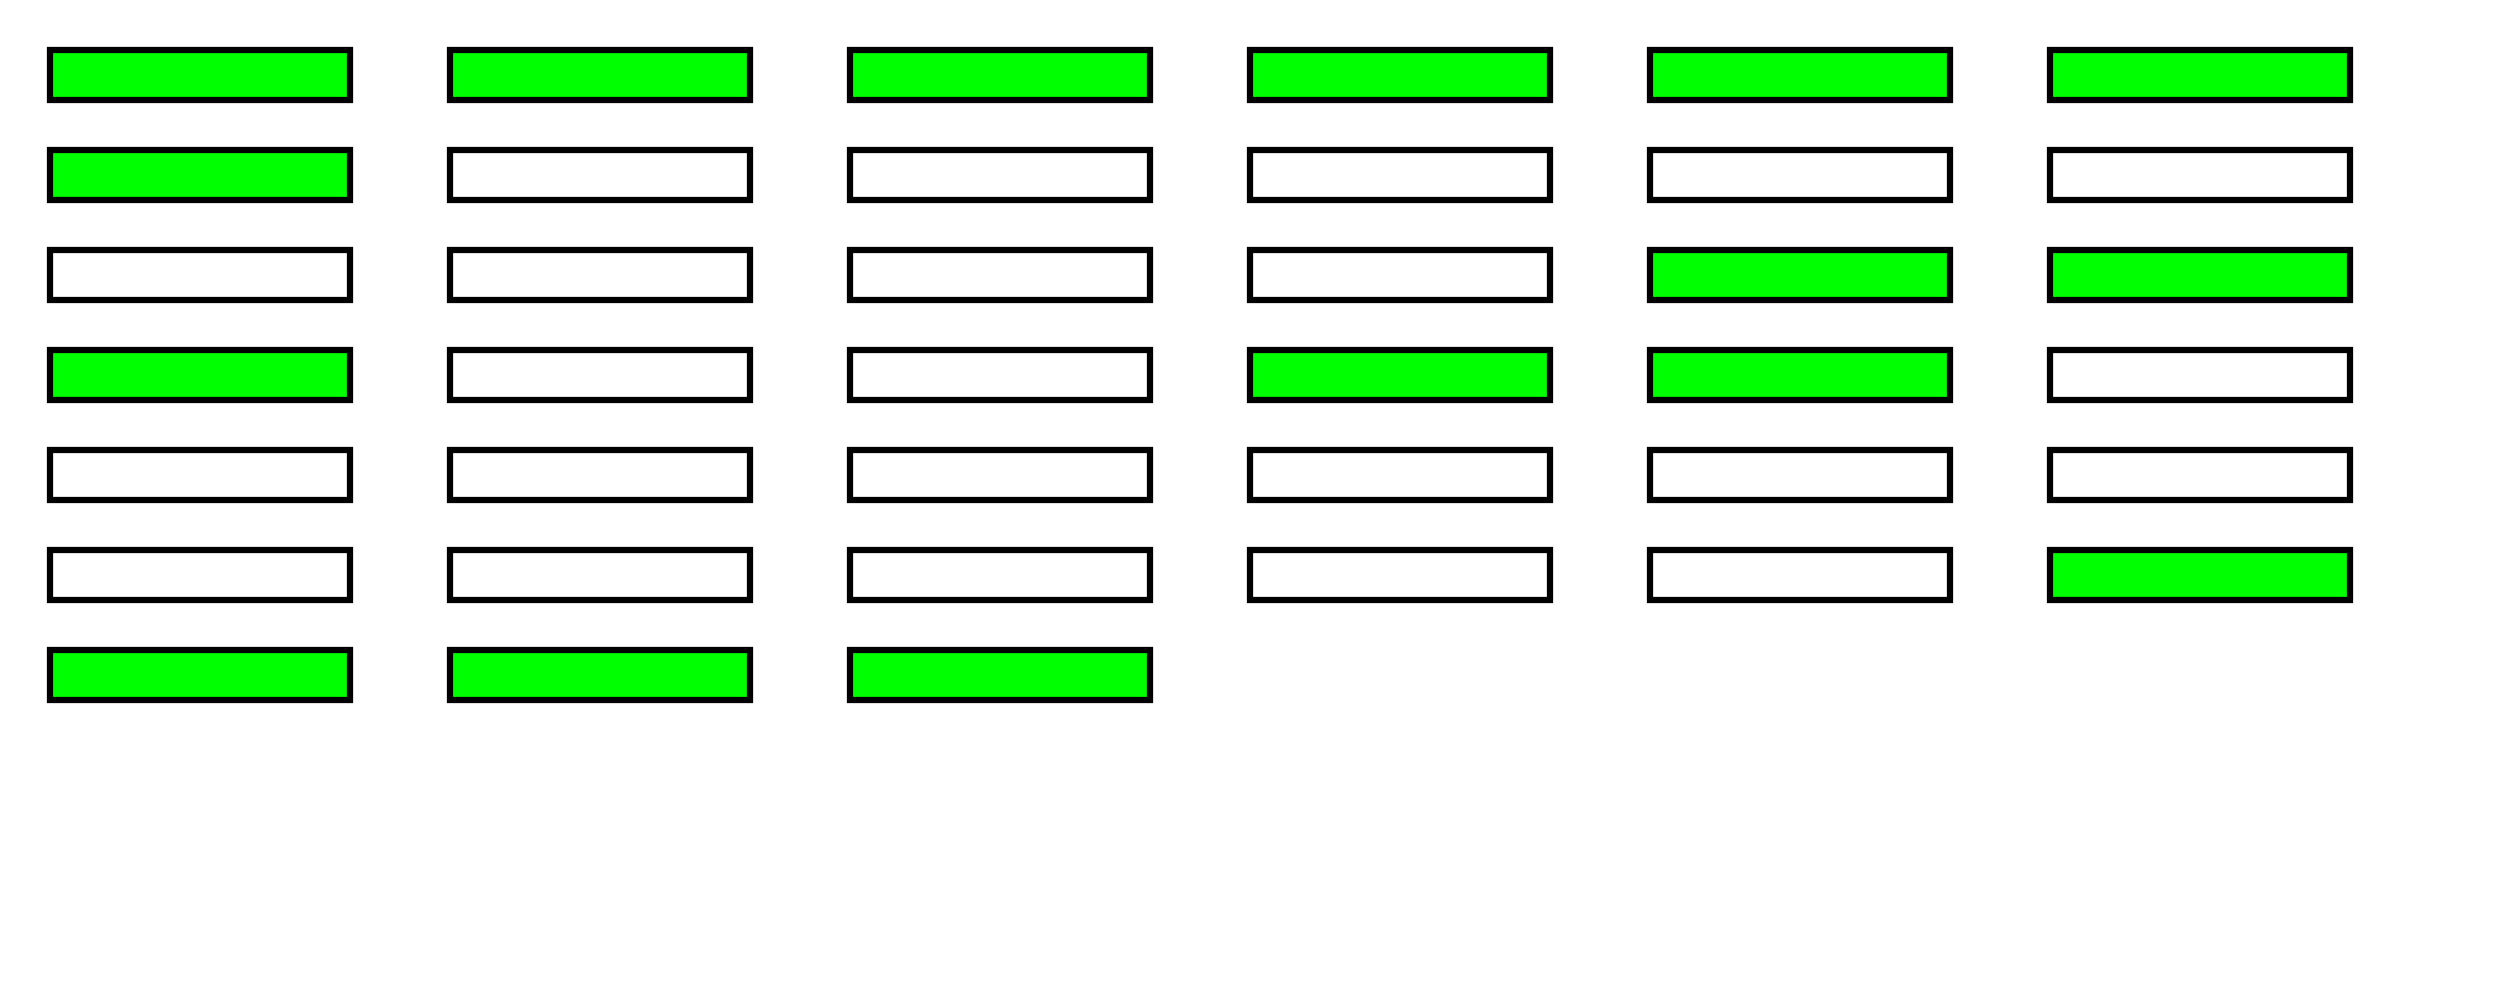
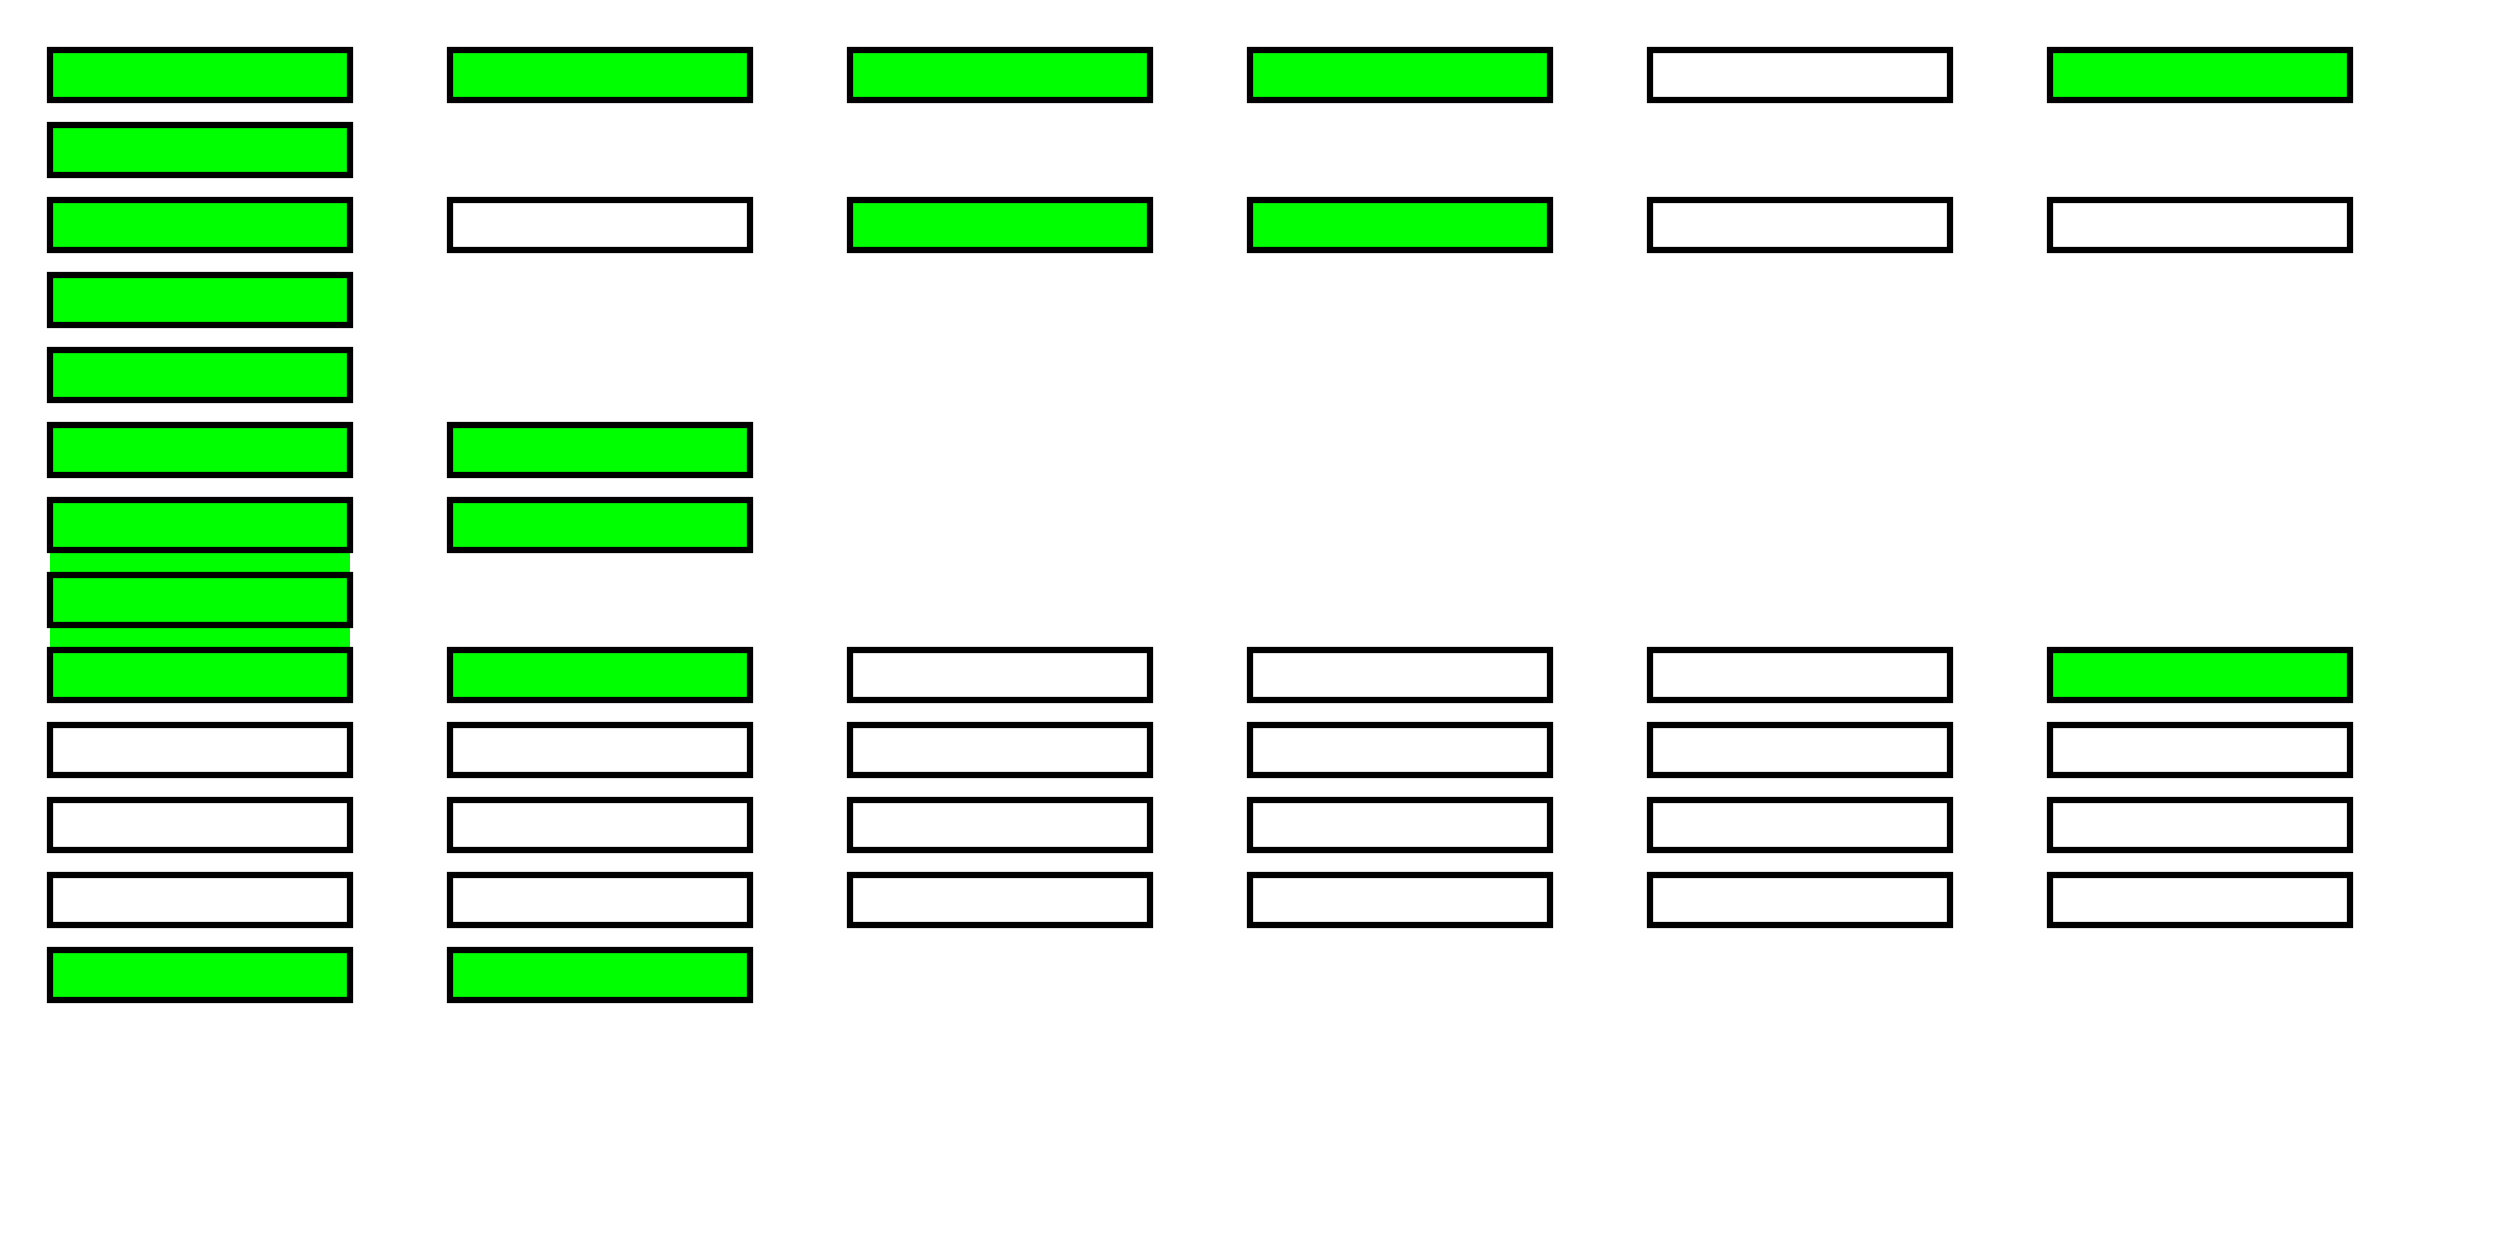
- <svg xmlns="http://www.w3.org/2000/svg" width="100" height="40" font-size="8">
-   <rect width="100" height="40" fill="white" />
+ <svg xmlns="http://www.w3.org/2000/svg" width="100" height="50" font-size="8">
+   <rect width="100" height="50" fill="white" />
  <rect x="2" y="2" width="12px" height="2" fill="lime" />
-   <rect x="18" y="2" width="12PX" height="2" fill="lime" />
-   <rect x="34" y="2" width="12" height="2" fill="lime" />
-   <rect x="50" y="2" width="12%" height="2" fill="lime" />
-   <rect x="66" y="2" width="1.5em" height="2" fill="lime" />
-   <rect x="82" y="2" width="3ex" height="2" fill="lime" />
-   <rect x="2" y="6" width="3ch" height="2" fill="lime" />
-   <rect x="18" y="6" width="1.5cap" height="2" fill="lime" />
-   <rect x="34" y="6" width="1.5ic" height="2" fill="lime" />
-   <rect x="50" y="6" width="1.5lh" height="2" fill="lime" />
-   <rect x="66" y="6" width="1.5rem" height="2" fill="lime" />
-   <rect x="82" y="6" width="3rex" height="2" fill="lime" />
-   <rect x="2" y="10" width="3rch" height="2" fill="lime" />
-   <rect x="18" y="10" width="1.5rcap" height="2" fill="lime" />
-   <rect x="34" y="10" width="1.5ric" height="2" fill="lime" />
-   <rect x="50" y="10" width="1.5rlh" height="2" fill="lime" />
-   <rect x="66" y="10" width=".125in" height="2" fill="lime" />
-   <rect x="82" y="10" width=".318cm" height="2" fill="lime" />
-   <rect x="2" y="14" width="3.175mm" height="2" fill="lime" />
-   <rect x="18" y="14" width="12.7q" height="2" fill="lime" />
-   <rect x="34" y="14" width="12.7Q" height="2" fill="lime" />
-   <rect x="50" y="14" width="9pt" height="2" fill="lime" />
-   <rect x="66" y="14" width=".75pc" height="2" fill="lime" />
-   <rect x="82" y="14" width="12vw" height="2" fill="lime" />
-   <rect x="2" y="18" width="30vh" height="2" fill="lime" />
-   <rect x="18" y="18" width="12vi" height="2" fill="lime" />
-   <rect x="34" y="18" width="30vb" height="2" fill="lime" />
-   <rect x="50" y="18" width="30vmin" height="2" fill="lime" />
-   <rect x="66" y="18" width="12vmax" height="2" fill="lime" />
-   <rect x="82" y="18" width="12svw" height="2" fill="lime" />
-   <rect x="2" y="22" width="30lvh" height="2" fill="lime" />
-   <rect x="18" y="22" width="12dvi" height="2" fill="lime" />
-   <rect x="34" y="22" width="30svb" height="2" fill="lime" />
-   <rect x="50" y="22" width="30lvmin" height="2" fill="lime" />
-   <rect x="66" y="22" width="12dvmax" height="2" fill="lime" />
-   <rect x="82" y="22" width="1.5EM" height="2" fill="lime" />
-   <rect x="2" y="26" width="3Ex" height="2" fill="lime" />
+   <rect x="18" y="2" width=".125in" height="2" fill="lime" />
+   <rect x="34" y="2" width=".318cm" height="2" fill="lime" />
+   <rect x="50" y="2" width="3.175mm" height="2" fill="lime" />
+   <rect x="66" y="2" width="12.7q" height="2" fill="lime" />
+   <rect x="82" y="2" width="9pt" height="2" fill="lime" />
+   <rect x="2" y="5" width=".75pc" height="2" fill="lime" />
+   <rect x="2" y="8" width="12PX" height="2" fill="lime" />
+   <rect x="18" y="8" width="12.7Q" height="2" fill="lime" />
+   <rect x="34" y="8" width="1.5EM" height="2" fill="lime" />
+   <rect x="50" y="8" width="3Ex" height="2" fill="lime" />
+   <rect x="66" y="8" width="1.5REM" height="2" fill="lime" />
+   <rect x="82" y="8" width="12VW" height="2" fill="lime" />
+   <rect x="2" y="11" width="12" height="2" fill="lime" />
+   <rect x="2" y="14" width="12" height="2" fill="red" style="width: 0" />
+   <rect x="2" y="14" width="12" height="2" fill="lime" stroke="red" style="stroke-width: 0" />
+   <rect x="2" y="17" width="12" height="2" fill="lime" style="width: -5px" />
+   <rect x="18" y="17" width="12" height="2" fill="lime" stroke="red" stroke-width="0" style="stroke-width: -1px" />
+   <rect x="2" y="20" width="1.5em" height="2" fill="lime" />
  <g font-size="16">
-     <rect x="18" y="26" width="1em" height="2" font-size=".75em" fill="lime" />
+     <rect x="18" y="20" width="1em" height="2" font-size=".75em" fill="lime" />
+   </g>
+   <g font-size="2" style="stroke-width: 1em">
+     <path d="M2 23m0 1h12" stroke="lime" font-size="8" />
+   </g>
+   <rect x="2" y="26" width="3ex" height="2" fill="lime" />
+   <rect x="18" y="26" width="3ch" height="2" fill="lime" />
+   <rect x="34" y="26" width="1.5cap" height="2" fill="lime" />
+   <rect x="50" y="26" width="1.5ic" height="2" fill="lime" />
+   <rect x="66" y="26" width="1.5lh" height="2" fill="lime" />
+   <g font-size="16">
+     <rect x="82" y="26" width="1em" height="2" font-size="1.5ex" fill="lime" />
  </g>
  <g font-size="16">
-     <rect x="34" y="26" width="1em" height="2" font-size="1.5ex" fill="lime" />
+     <rect x="2" y="29" width="1.5rem" height="2" fill="lime" />
  </g>
-   <rect x="50" y="26" width="12foo" height="2" fill="red" />
-   <rect x="66" y="26" width="12px5" height="2" fill="red" />
-   <rect x="82" y="26" width="12p x" height="2" fill="red" />
-   <rect x="2" y="30" width="12 px" height="2" fill="red" />
-   <rect x="18" y="30" width="1.5e" height="2" fill="red" />
-   <rect x="34" y="30" width="12svx" height="2" fill="red" />
+   <g font-size="16">
+     <rect x="18" y="29" width="3rex" height="2" fill="lime" />
+   </g>
+   <g font-size="16">
+     <rect x="34" y="29" width="3rch" height="2" fill="lime" />
+   </g>
+   <g font-size="16">
+     <rect x="50" y="29" width="1.5rcap" height="2" fill="lime" />
+   </g>
+   <g font-size="16">
+     <rect x="66" y="29" width="1.5ric" height="2" fill="lime" />
+   </g>
+   <g font-size="16">
+     <rect x="82" y="29" width="1.5rlh" height="2" fill="lime" />
+   </g>
+   <rect x="2" y="32" width="12vw" height="2" fill="lime" />
+   <rect x="18" y="32" width="24vh" height="2" fill="lime" />
+   <rect x="34" y="32" width="12vi" height="2" fill="lime" />
+   <rect x="50" y="32" width="24vb" height="2" fill="lime" />
+   <rect x="66" y="32" width="24vmin" height="2" fill="lime" />
+   <rect x="82" y="32" width="12vmax" height="2" fill="lime" />
+   <rect x="2" y="35" width="12svw" height="2" fill="lime" />
+   <rect x="18" y="35" width="24lvh" height="2" fill="lime" />
+   <rect x="34" y="35" width="12dvi" height="2" fill="lime" />
+   <rect x="50" y="35" width="24svb" height="2" fill="lime" />
+   <rect x="66" y="35" width="24lvmin" height="2" fill="lime" />
+   <rect x="82" y="35" width="12dvmax" height="2" fill="lime" />
+   <rect x="2" y="38" width="12%" height="2" fill="lime" />
+   <rect x="18" y="38" width="12" height="4%" fill="lime" />
+   <rect x="2" y="41" width="12foo" height="2" fill="red" />
+   <rect x="18" y="41" width="12px5" height="2" fill="red" />
+   <rect x="34" y="41" width="12p x" height="2" fill="red" />
+   <rect x="50" y="41" width="12 px" height="2" fill="red" />
+   <rect x="66" y="41" width="1.5e" height="2" fill="red" />
+   <rect x="82" y="41" width="12svx" height="2" fill="red" />
  <g fill="none" stroke="black" stroke-width=".25">
    <rect x="2" y="2" width="12" height="2" />
    <rect x="18" y="2" width="12" height="2" />
    <rect x="34" y="2" width="12" height="2" />
    <rect x="50" y="2" width="12" height="2" />
    <rect x="66" y="2" width="12" height="2" />
    <rect x="82" y="2" width="12" height="2" />
-     <rect x="2" y="6" width="12" height="2" />
-     <rect x="18" y="6" width="12" height="2" />
-     <rect x="34" y="6" width="12" height="2" />
-     <rect x="50" y="6" width="12" height="2" />
-     <rect x="66" y="6" width="12" height="2" />
-     <rect x="82" y="6" width="12" height="2" />
-     <rect x="2" y="10" width="12" height="2" />
-     <rect x="18" y="10" width="12" height="2" />
-     <rect x="34" y="10" width="12" height="2" />
-     <rect x="50" y="10" width="12" height="2" />
-     <rect x="66" y="10" width="12" height="2" />
-     <rect x="82" y="10" width="12" height="2" />
+     <rect x="2" y="5" width="12" height="2" />
+     <rect x="2" y="8" width="12" height="2" />
+     <rect x="18" y="8" width="12" height="2" />
+     <rect x="34" y="8" width="12" height="2" />
+     <rect x="50" y="8" width="12" height="2" />
+     <rect x="66" y="8" width="12" height="2" />
+     <rect x="82" y="8" width="12" height="2" />
+     <rect x="2" y="11" width="12" height="2" />
    <rect x="2" y="14" width="12" height="2" />
-     <rect x="18" y="14" width="12" height="2" />
-     <rect x="34" y="14" width="12" height="2" />
-     <rect x="50" y="14" width="12" height="2" />
-     <rect x="66" y="14" width="12" height="2" />
-     <rect x="82" y="14" width="12" height="2" />
-     <rect x="2" y="18" width="12" height="2" />
-     <rect x="18" y="18" width="12" height="2" />
-     <rect x="34" y="18" width="12" height="2" />
-     <rect x="50" y="18" width="12" height="2" />
-     <rect x="66" y="18" width="12" height="2" />
-     <rect x="82" y="18" width="12" height="2" />
-     <rect x="2" y="22" width="12" height="2" />
-     <rect x="18" y="22" width="12" height="2" />
-     <rect x="34" y="22" width="12" height="2" />
-     <rect x="50" y="22" width="12" height="2" />
-     <rect x="66" y="22" width="12" height="2" />
-     <rect x="82" y="22" width="12" height="2" />
+     <rect x="2" y="17" width="12" height="2" />
+     <rect x="18" y="17" width="12" height="2" />
+     <rect x="2" y="20" width="12" height="2" />
+     <rect x="18" y="20" width="12" height="2" />
+     <rect x="2" y="23" width="12" height="2" />
    <rect x="2" y="26" width="12" height="2" />
    <rect x="18" y="26" width="12" height="2" />
    <rect x="34" y="26" width="12" height="2" />
+     <rect x="50" y="26" width="12" height="2" />
+     <rect x="66" y="26" width="12" height="2" />
+     <rect x="82" y="26" width="12" height="2" />
+     <rect x="2" y="29" width="12" height="2" />
+     <rect x="18" y="29" width="12" height="2" />
+     <rect x="34" y="29" width="12" height="2" />
+     <rect x="50" y="29" width="12" height="2" />
+     <rect x="66" y="29" width="12" height="2" />
+     <rect x="82" y="29" width="12" height="2" />
+     <rect x="2" y="32" width="12" height="2" />
+     <rect x="18" y="32" width="12" height="2" />
+     <rect x="34" y="32" width="12" height="2" />
+     <rect x="50" y="32" width="12" height="2" />
+     <rect x="66" y="32" width="12" height="2" />
+     <rect x="82" y="32" width="12" height="2" />
+     <rect x="2" y="35" width="12" height="2" />
+     <rect x="18" y="35" width="12" height="2" />
+     <rect x="34" y="35" width="12" height="2" />
+     <rect x="50" y="35" width="12" height="2" />
+     <rect x="66" y="35" width="12" height="2" />
+     <rect x="82" y="35" width="12" height="2" />
+     <rect x="2" y="38" width="12" height="2" />
+     <rect x="18" y="38" width="12" height="2" />
  </g>
</svg>
